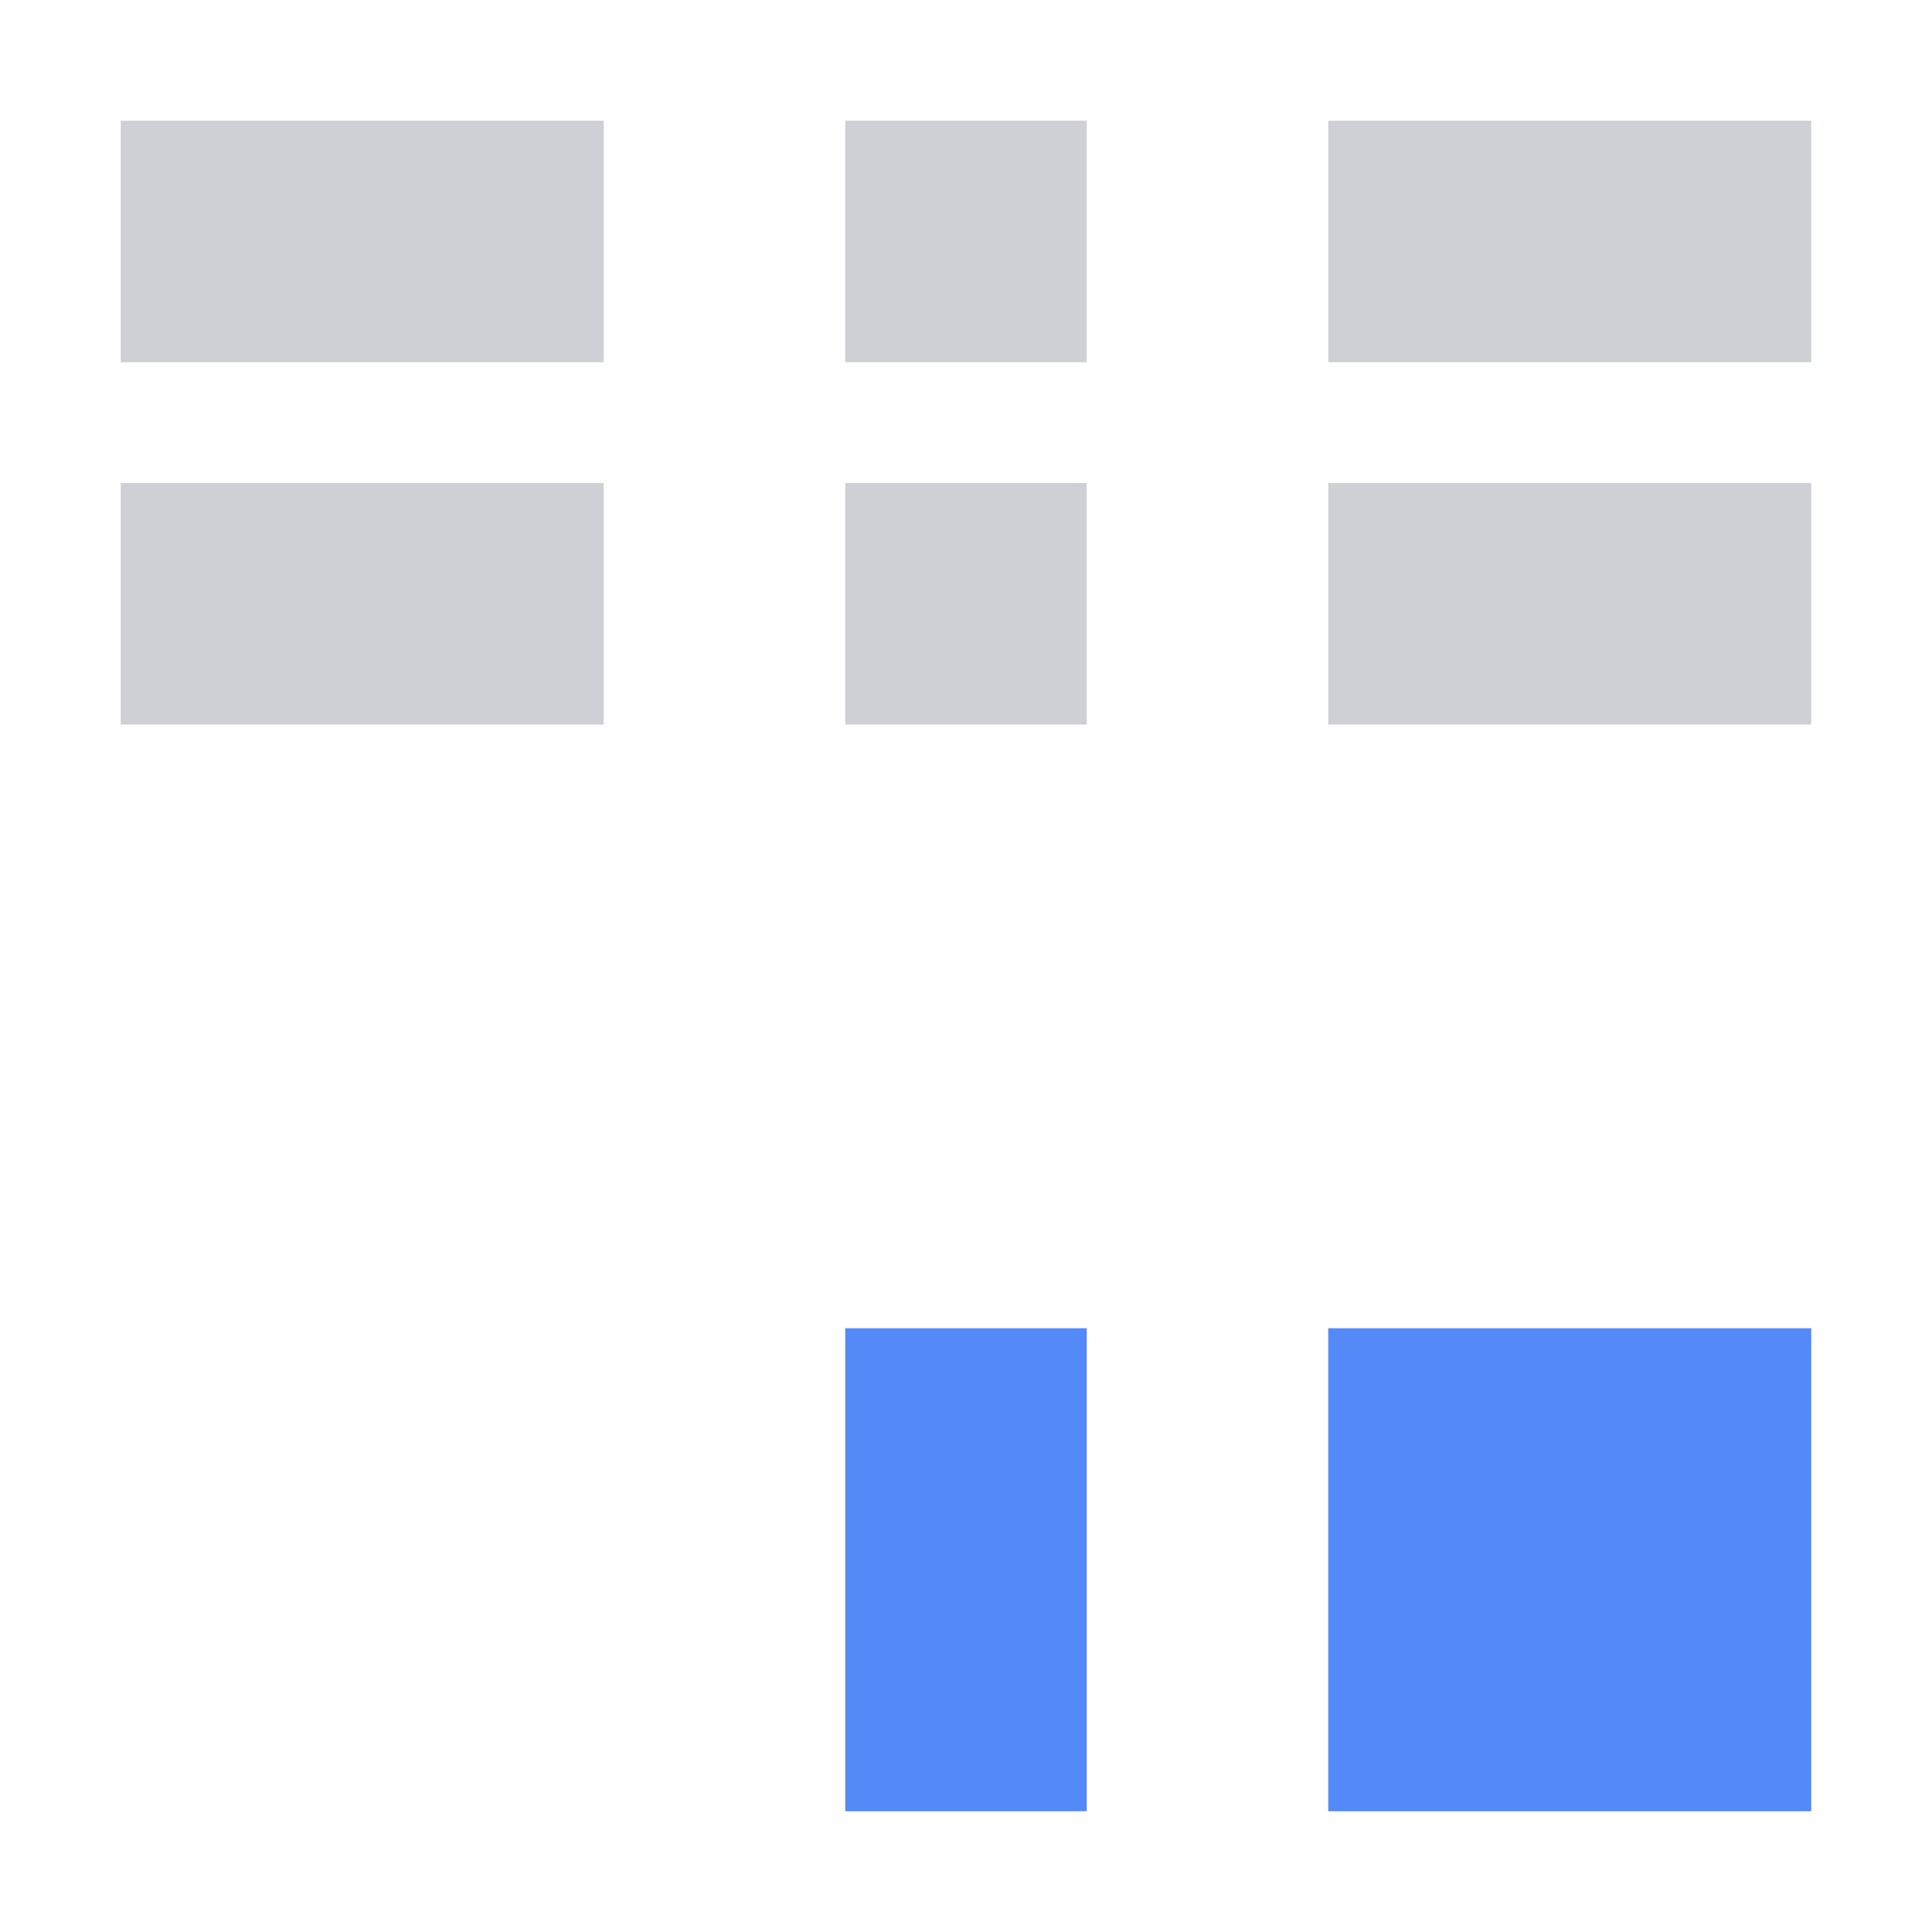
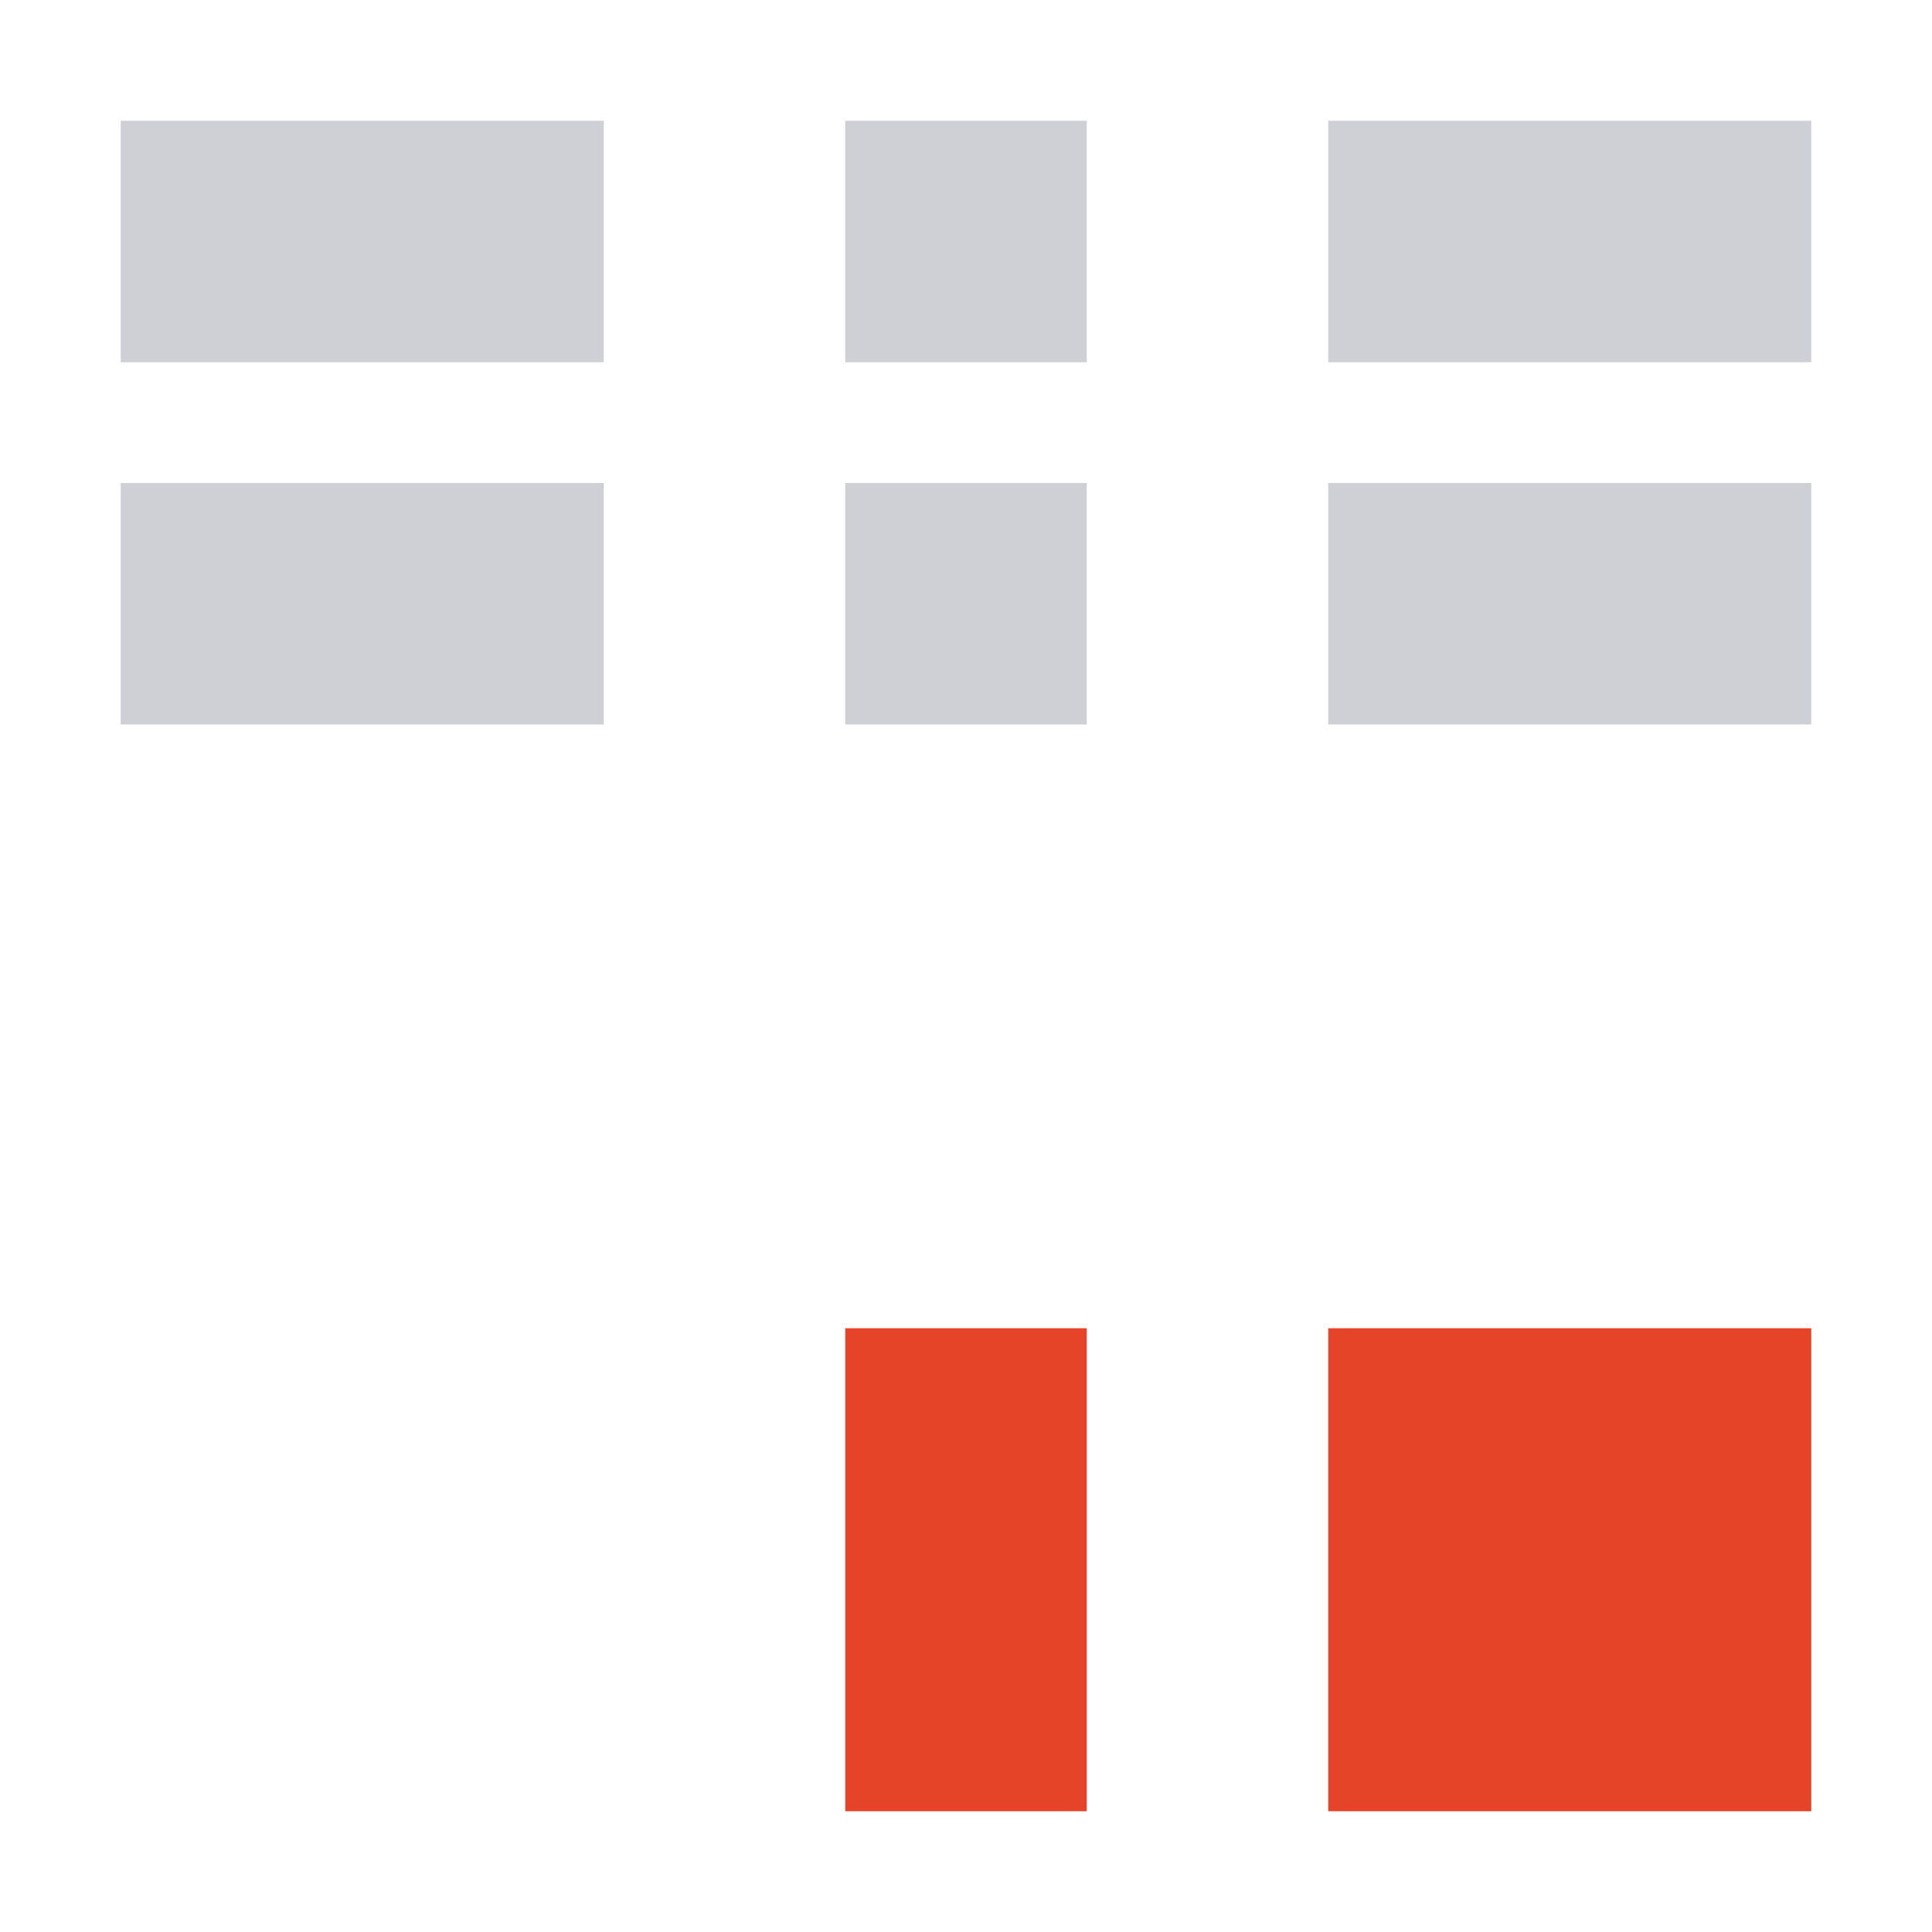
<svg xmlns="http://www.w3.org/2000/svg" width="16" height="16" viewBox="0 0 16 16">
  <path fill="#CED0D6" d="M 1,1 V 3 H 5 V 1 Z M 7,1 V 3 H 9 V 1 Z m 4,0 v 2 h 4 V 1 Z M 1,4 V 6 H 5 V 4 Z M 7,4 V 6 H 9 V 4 Z m 4,0 v 2 h 4 V 4 Z" />
-   <rect width="2" height="4" x="7" y="11" fill="#548AF7" />
-   <rect width="4" height="4" x="11" y="11" fill="#548AF7" />
+   <rect width="2" height="4" x="7" y="11" fill="#e54428" />
+   <rect width="4" height="4" x="11" y="11" fill="#e54428" />
</svg>
